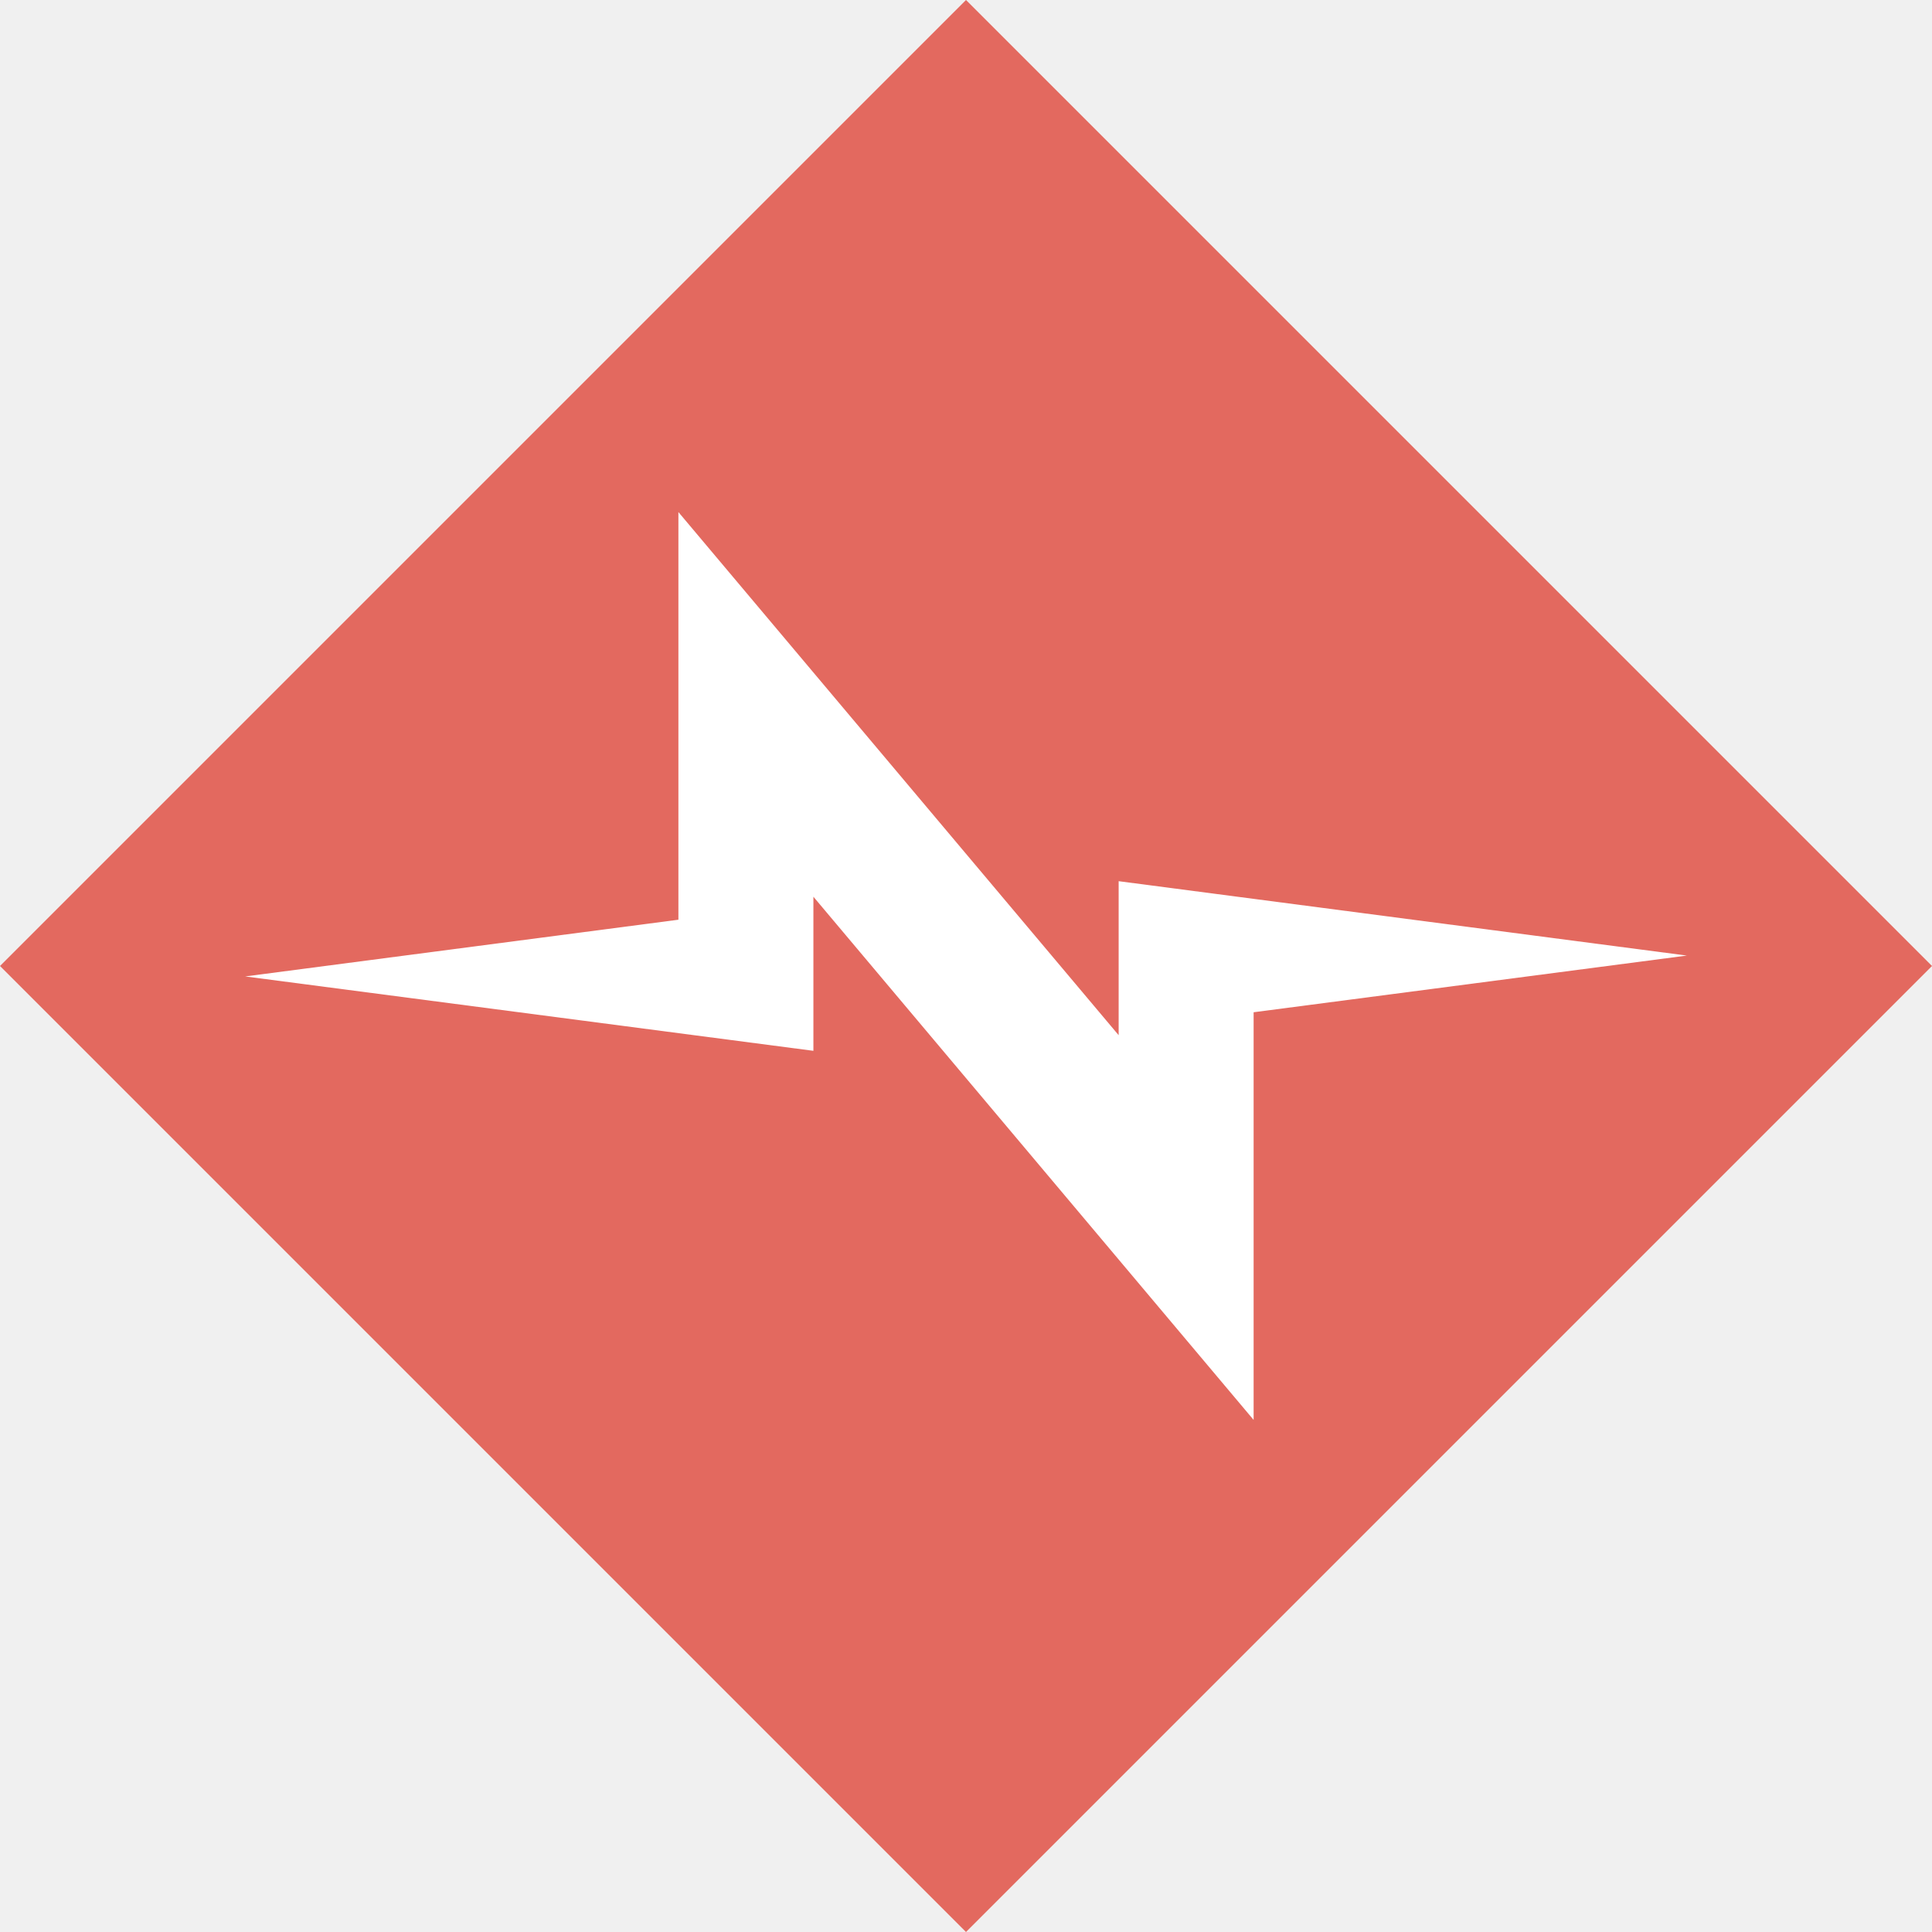
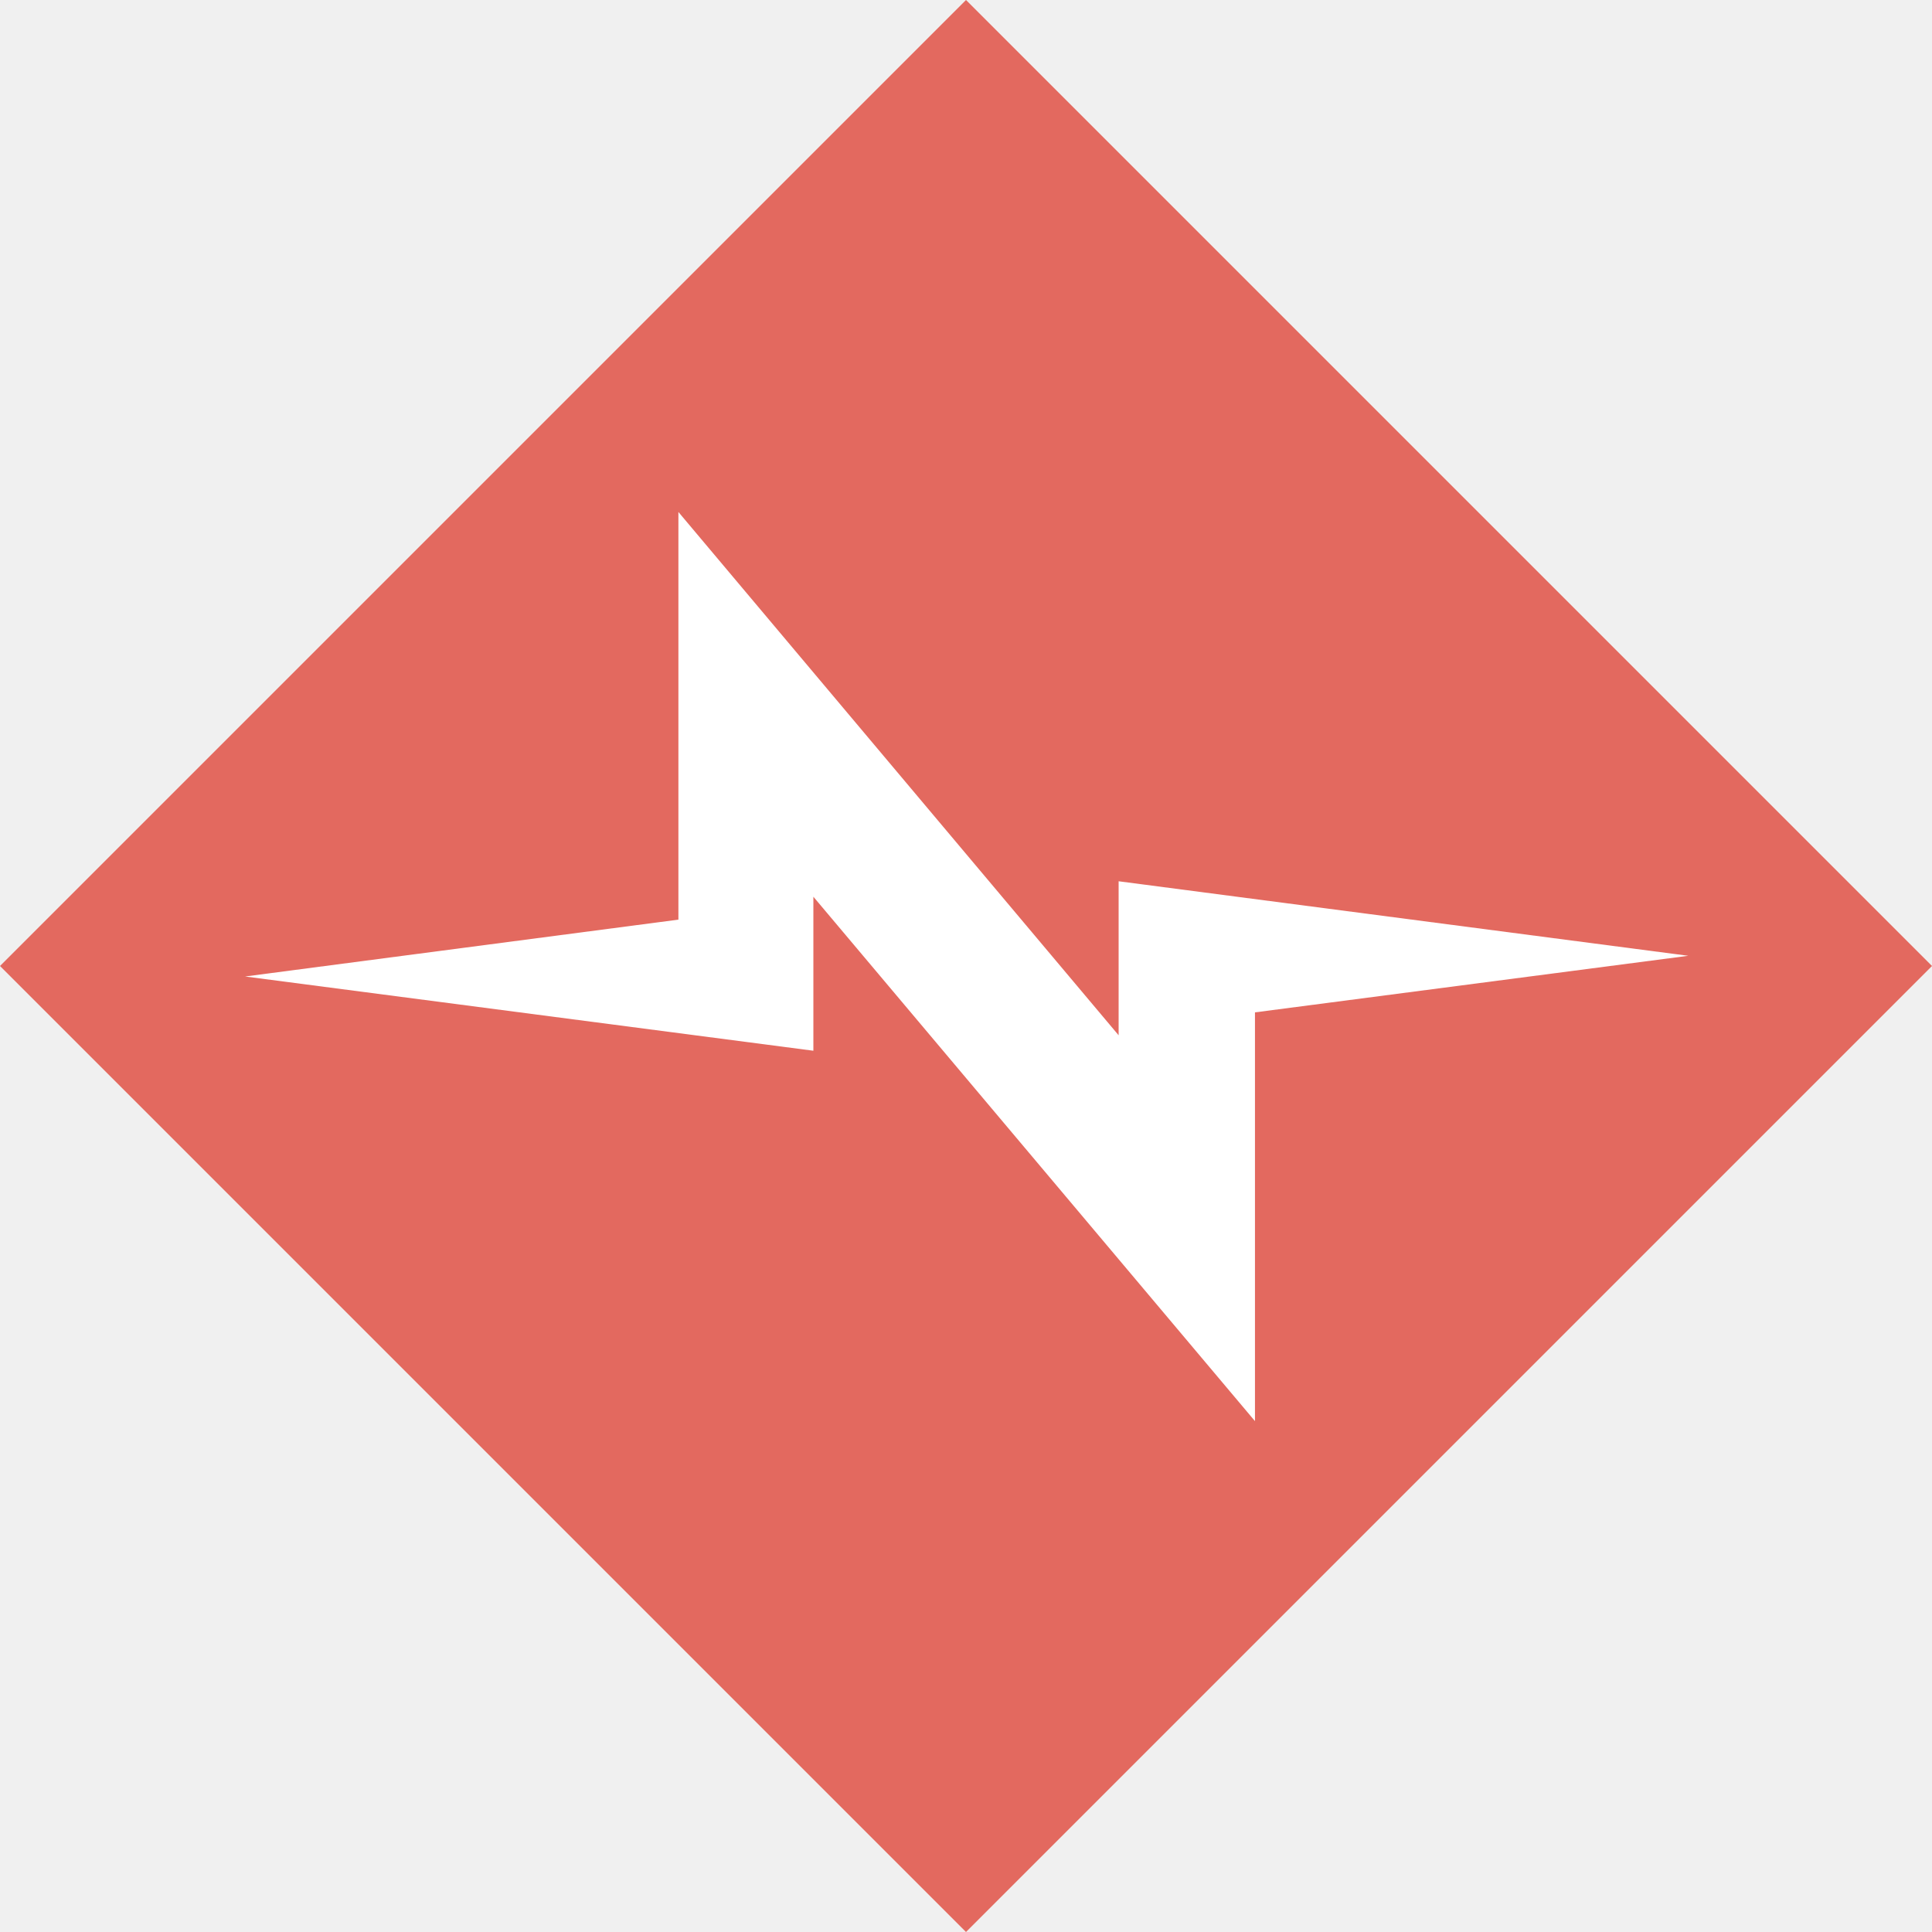
- <svg xmlns="http://www.w3.org/2000/svg" height="70" width="70">
-   <path d="M35 0l35 35-35 35L0 35z" fill="#e3695f" />
-   <path d="M24.58 18.553v14.77L8.884 35.378l20.587 2.695V32.49l15.95 18.956v-14.77l15.697-2.054-20.587-2.695v5.58L24.58 18.553z" fill="#fff" />
+ <svg xmlns="http://www.w3.org/2000/svg" id="Layer_1" data-name="Layer 1" viewBox="0 0 70 70">
+   <defs>
+     <style>.cls-1{fill:#e3695f;}.cls-2{fill:#fff;}</style>
+   </defs>
+   <path class="cls-1" d="M35,0,70,35,35,70,0,35Z" />
+   <path class="cls-2" d="M24.58,18.55V33.32L8.88,35.38l20.59,2.69V32.49l16,19V36.68l15.7-2.05L40.53,31.93v5.58Z" />
</svg>
